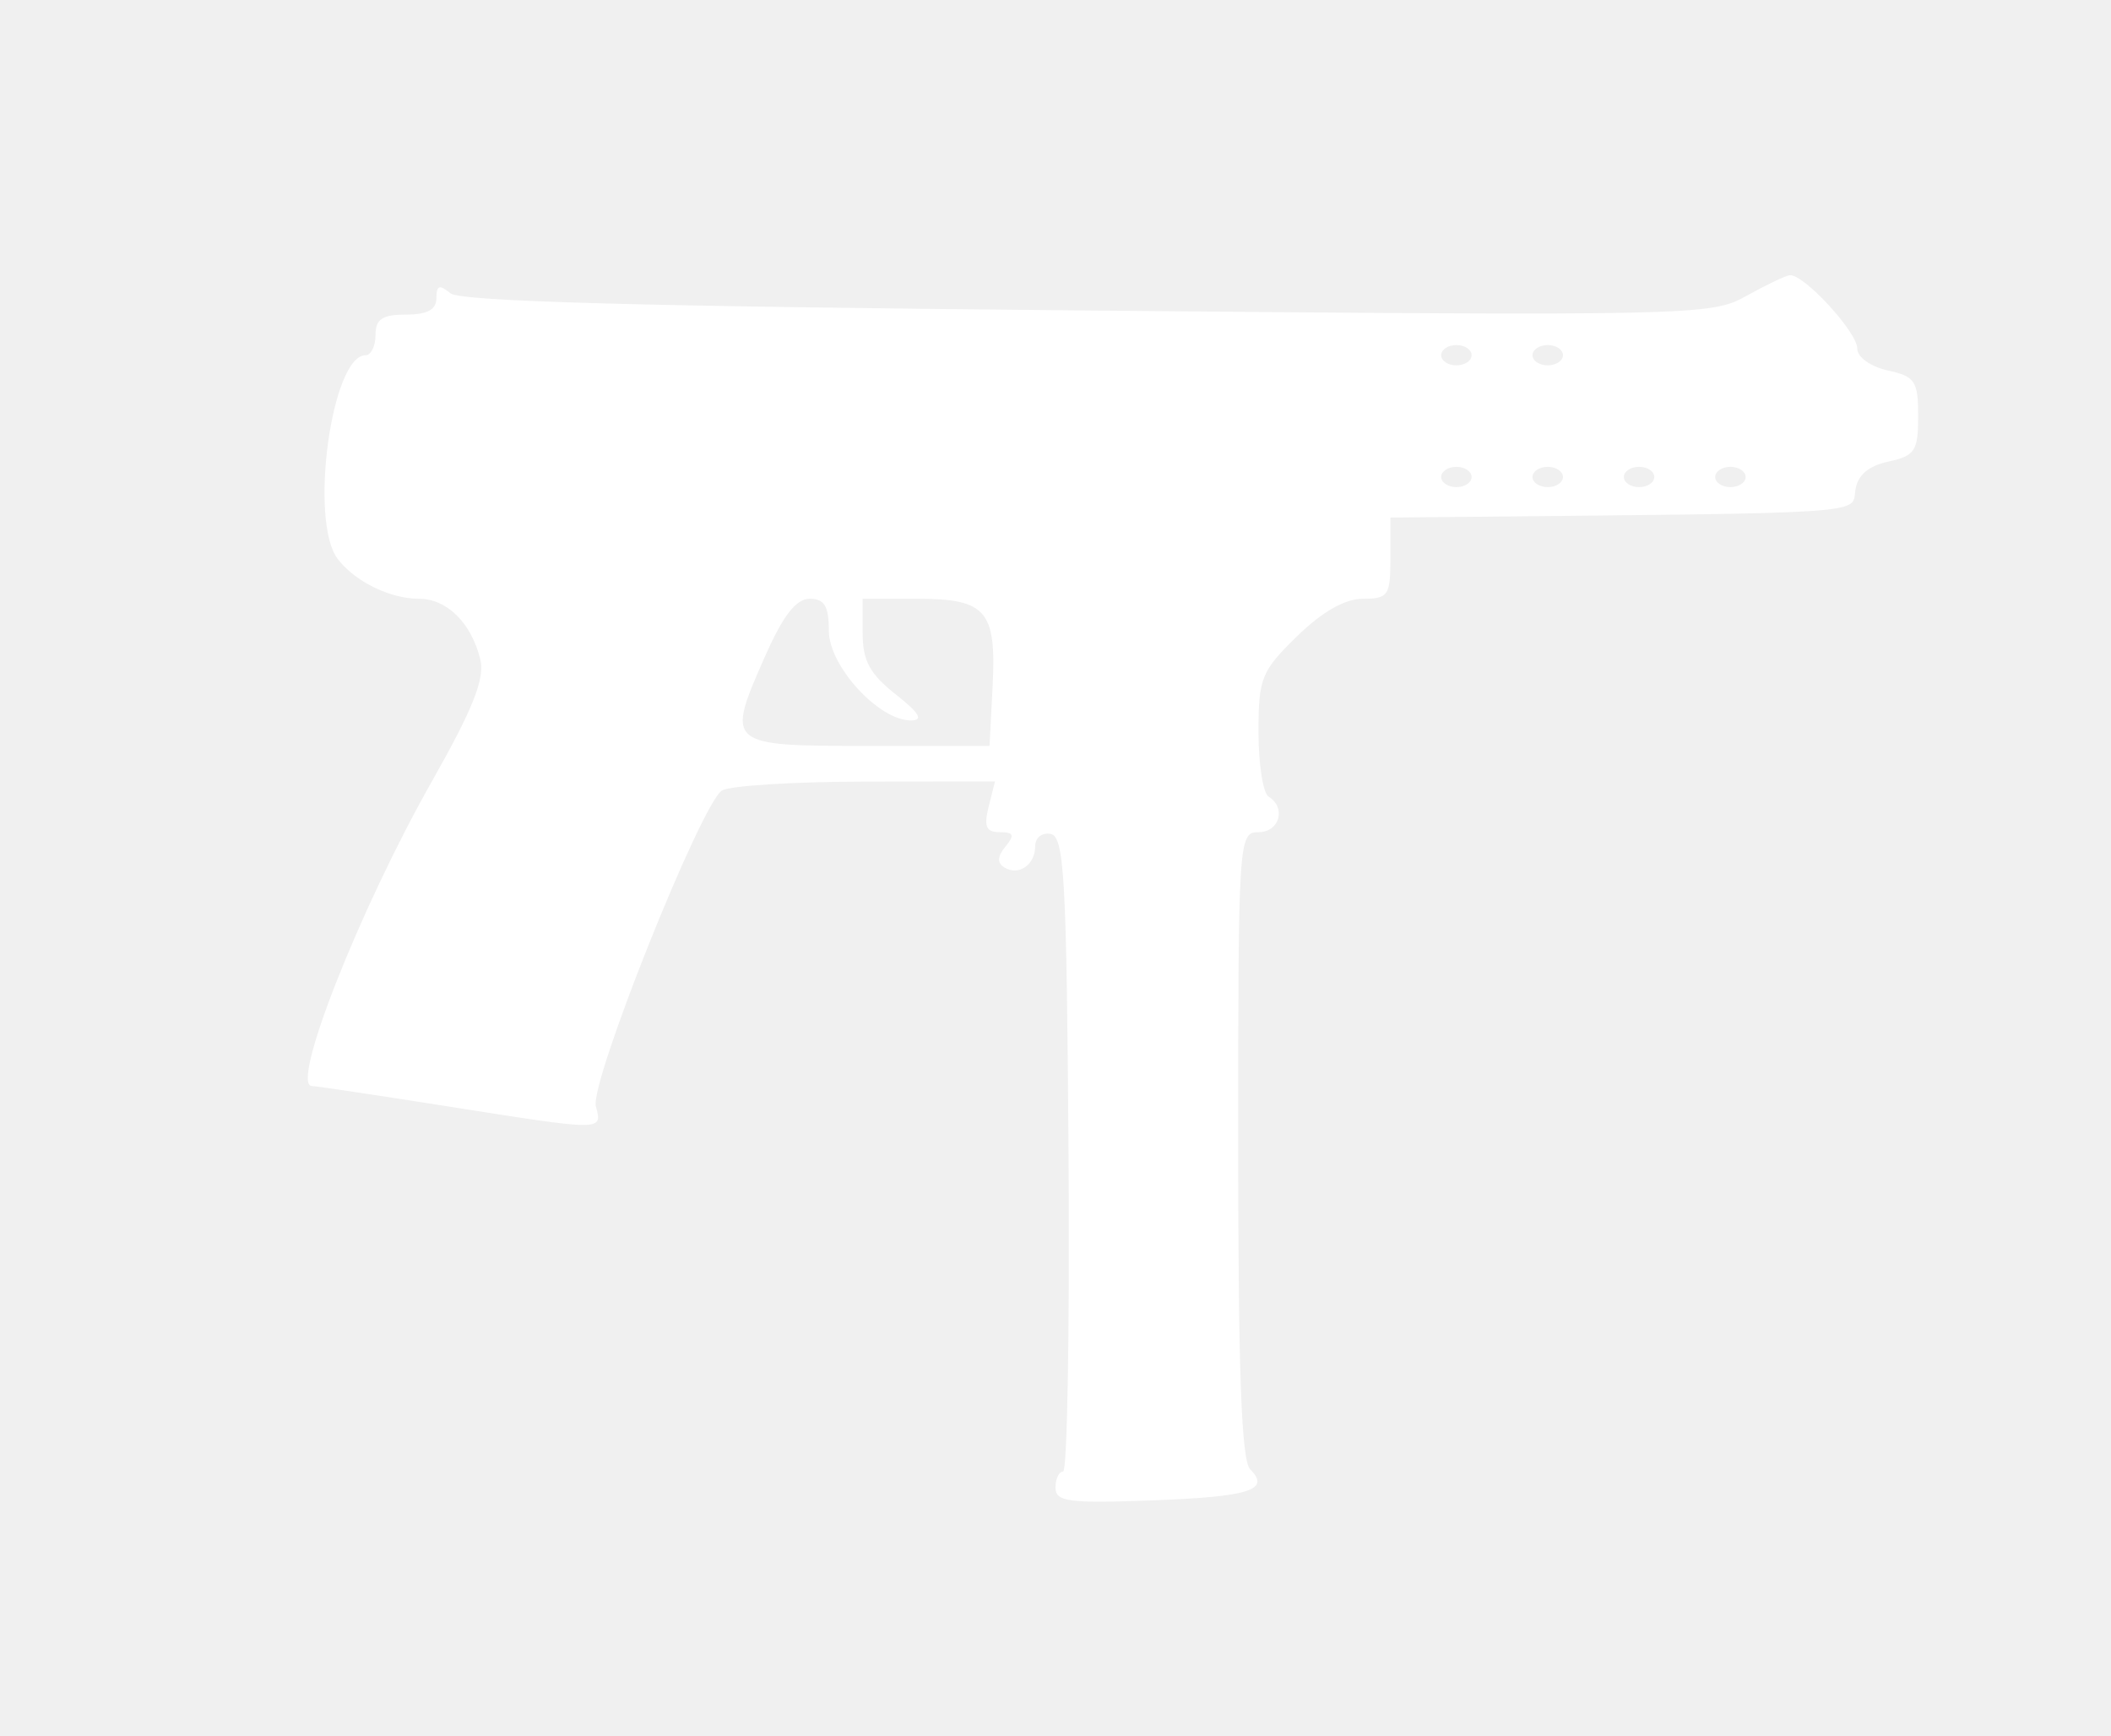
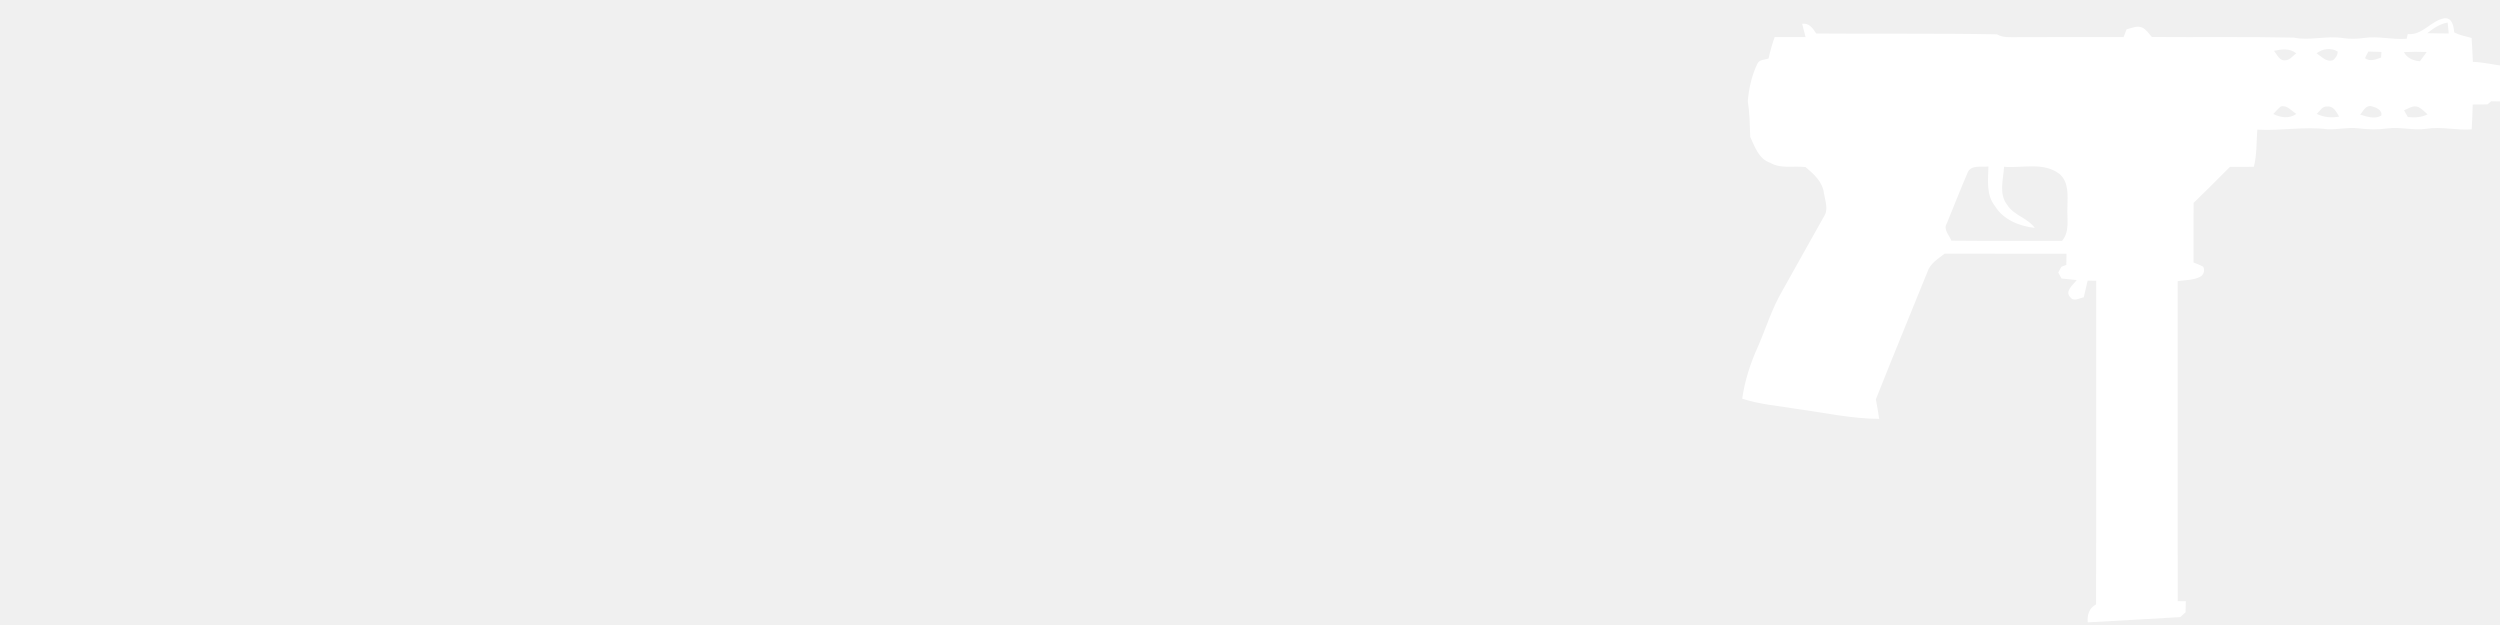
- <svg xmlns="http://www.w3.org/2000/svg" viewBox="0 0 208 171" version="1.1" fill="white">
-   <path d="M 172 29.198 C 168.603 31.094, 166.699 31.135, 107.126 30.595 C 63.330 30.199, 45.358 29.712, 44.376 28.897 C 43.304 28.008, 43 28.114, 43 29.378 C 43 30.514, 42.101 31, 40 31 C 37.667 31, 37 31.444, 37 33 C 37 34.100, 36.562 35, 36.026 35 C 32.661 35, 30.426 51.366, 33.282 55.087 C 34.991 57.313, 38.439 59, 41.279 59 C 44.042 59, 46.443 61.378, 47.328 64.991 C 47.787 66.862, 46.600 69.847, 42.556 76.991 C 35.416 89.606, 28.574 106.977, 30.731 107.013 C 31.154 107.020, 37.125 107.914, 44 109 C 59.595 111.463, 59.354 111.463, 58.712 109.005 C 58.102 106.676, 69.073 79.202, 71.133 77.897 C 71.885 77.420, 78.246 77.024, 85.269 77.015 L 98.038 77 97.411 79.500 C 96.922 81.445, 97.167 82, 98.514 82 C 99.891 82, 100.005 82.289, 99.074 83.411 C 98.273 84.376, 98.235 85.027, 98.951 85.470 C 100.370 86.347, 102 85.223, 102 83.368 C 102 82.533, 102.688 81.998, 103.534 82.177 C 104.868 82.458, 105.097 86.584, 105.284 113.750 C 105.403 130.938, 105.162 145, 104.750 145 C 104.338 145, 104 145.718, 104 146.597 C 104 147.970, 105.315 148.145, 113.418 147.847 C 123.123 147.489, 125.229 146.829, 123.183 144.783 C 122.323 143.923, 122 135.181, 122 112.800 C 122 82.667, 122.043 82, 124 82 C 126.070 82, 126.760 79.587, 125 78.500 C 124.450 78.160, 124 75.300, 124 72.144 C 124 66.820, 124.273 66.139, 127.792 62.703 C 130.276 60.278, 132.519 59, 134.292 59 C 136.785 59, 137 58.682, 137 55 L 137 51 142.750 50.944 C 184.557 50.537, 182.475 50.674, 182.811 48.316 C 183.023 46.828, 184.058 45.927, 186.061 45.487 C 188.691 44.909, 189 44.437, 189 41 C 189 37.545, 188.698 37.093, 186 36.500 C 184.296 36.126, 183 35.194, 183 34.344 C 183 32.706, 177.658 26.925, 176.327 27.123 C 175.872 27.190, 173.925 28.124, 172 29.198 M 142 35 C 142 35.550, 142.675 36, 143.500 36 C 144.325 36, 145 35.550, 145 35 C 145 34.450, 144.325 34, 143.500 34 C 142.675 34, 142 34.450, 142 35 M 151 35 C 151 35.550, 151.675 36, 152.500 36 C 153.325 36, 154 35.550, 154 35 C 154 34.450, 153.325 34, 152.500 34 C 151.675 34, 151 34.450, 151 35 M 142 47 C 142 47.550, 142.675 48, 143.500 48 C 144.325 48, 145 47.550, 145 47 C 145 46.450, 144.325 46, 143.500 46 C 142.675 46, 142 46.450, 142 47 M 151 47 C 151 47.550, 151.675 48, 152.500 48 C 153.325 48, 154 47.550, 154 47 C 154 46.450, 153.325 46, 152.500 46 C 151.675 46, 151 46.450, 151 47 M 160 47 C 160 47.550, 160.675 48, 161.500 48 C 162.325 48, 163 47.550, 163 47 C 163 46.450, 162.325 46, 161.500 46 C 160.675 46, 160 46.450, 160 47 M 169 47 C 169 47.550, 169.675 48, 170.500 48 C 171.325 48, 172 47.550, 172 47 C 172 46.450, 171.325 46, 170.500 46 C 169.675 46, 169 46.450, 169 47 M 75.398 64.635 C 71.499 73.450, 71.556 73.500, 85.514 73.500 L 97.500 73.500 97.802 67.666 C 98.191 60.163, 97.195 59, 90.378 59 L 85 59 85 62.428 C 85 65.102, 85.714 66.418, 88.250 68.416 C 90.605 70.273, 91.023 70.981, 89.766 70.989 C 86.599 71.009, 81.667 65.630, 81.667 62.156 C 81.667 59.729, 81.231 59, 79.778 59 C 78.445 59, 77.157 60.658, 75.398 64.635" stroke="none" fill-rule="evenodd" />
+ <svg xmlns="http://www.w3.org/2000/svg" width="320" height="80" viewBox="0 0 320 80" fill="none">
+   <g clip-path="url(#clip0_79_1090)">
+     <path d="M308.19 4.36C310.087 4.554 311.167 2.614 312.9 2.337C313.913 2.257 314.07 3.407 314.143 4.154C314.843 4.497 315.61 4.67 316.367 4.854C316.43 5.874 316.487 6.897 316.527 7.92C317.853 7.954 319.143 8.287 320.46 8.44C320.513 9.957 320.51 11.474 320.44 12.99C319.913 12.98 319.387 12.97 318.863 12.964C318.747 13.064 318.507 13.264 318.39 13.364C317.757 13.357 317.133 13.37 316.51 13.377C316.477 14.437 316.437 15.497 316.38 16.557C314.433 16.714 312.497 16.167 310.557 16.49C308.9 16.727 307.243 16.214 305.587 16.44C304.357 16.61 303.113 16.584 301.883 16.427C300.553 16.264 299.23 16.607 297.903 16.544C294.913 16.167 291.93 16.77 288.933 16.594C288.817 18.18 288.89 19.797 288.493 21.354C287.47 21.347 286.45 21.344 285.43 21.357C283.9 22.917 282.343 24.45 280.78 25.974C280.763 28.514 280.773 31.054 280.77 33.594C281.183 33.764 281.607 33.92 282.007 34.134C282.27 34.634 282.063 35.23 281.553 35.467C280.677 35.88 279.673 35.837 278.74 35.99C278.747 49.644 278.733 63.294 278.747 76.947C279.007 76.95 279.523 76.954 279.783 76.954C279.773 77.424 279.763 77.897 279.753 78.37C279.527 78.574 279.3 78.78 279.077 78.987C275.127 79.214 271.18 79.45 267.23 79.66C267.14 78.704 267.41 77.834 268.293 77.364C268.343 63.554 268.297 49.747 268.317 35.937C268.043 35.934 267.493 35.924 267.22 35.92C267.057 36.634 266.89 37.344 266.723 38.057C266.18 38.147 265.447 38.657 265.02 38.07C264.213 37.29 265.37 36.457 265.817 35.85C265.163 35.787 264.517 35.717 263.87 35.647C263.77 35.454 263.563 35.07 263.46 34.877C263.557 34.697 263.753 34.337 263.85 34.154C264.01 34.09 264.33 33.964 264.49 33.9C264.497 33.424 264.503 32.947 264.513 32.474C259.313 32.47 254.113 32.484 248.913 32.467C248.077 33.13 247.06 33.717 246.713 34.797C244.52 40.237 242.267 45.654 240.113 51.114C240.27 51.944 240.41 52.777 240.537 53.617C236.963 53.594 233.463 52.817 229.94 52.334C227.62 51.937 225.243 51.78 223 51.027C223.337 48.707 224.05 46.48 225.023 44.357C226.06 41.947 226.84 39.41 228.183 37.14C229.957 34.007 231.683 30.847 233.463 27.717C234.08 26.807 233.613 25.697 233.46 24.72C233.297 23.284 232.157 22.264 231.117 21.39C229.607 21.194 227.973 21.65 226.59 20.837C225.13 20.36 224.613 18.784 224.03 17.524C223.977 15.994 223.957 14.46 223.717 12.947C223.853 11.317 224.223 9.67 224.927 8.194C225.163 7.604 225.87 7.664 226.373 7.494C226.58 6.564 226.837 5.644 227.157 4.744C228.473 4.74 229.79 4.747 231.11 4.744C230.957 4.177 230.81 3.607 230.677 3.044C231.587 2.92 232.047 3.634 232.477 4.29C240.19 4.354 247.903 4.254 255.617 4.394C256.407 4.864 257.35 4.744 258.233 4.757C262.76 4.727 267.29 4.754 271.82 4.744C271.947 4.414 272.073 4.084 272.203 3.754C272.85 3.604 273.527 3.237 274.19 3.524C274.73 3.767 275.047 4.307 275.437 4.734C281.483 4.784 287.53 4.687 293.577 4.814C295.687 5.24 297.8 4.534 299.913 4.877C300.803 5.004 301.703 4.984 302.593 4.86C304.413 4.587 306.227 5.11 308.053 4.96C308.09 4.81 308.157 4.51 308.19 4.36ZM310.7 4.247C311.61 4.274 312.523 4.277 313.437 4.284C313.403 3.934 313.333 3.237 313.3 2.887C312.307 3.06 311.467 3.624 310.7 4.247ZM291.063 6.507C291.48 6.98 291.773 7.847 292.563 7.714C293.137 7.69 293.473 7.114 293.933 6.84C293.097 6.14 292.04 6.297 291.063 6.507ZM296.517 6.817C297.147 7.227 297.807 8.03 298.65 7.69C298.973 7.414 299.23 7.04 299.223 6.6C298.36 6.067 297.307 6.234 296.517 6.817ZM303.15 6.6C302.997 6.88 302.843 7.157 302.717 7.45C303.36 7.92 304.113 7.617 304.777 7.364C304.79 7.184 304.813 6.827 304.827 6.647C304.267 6.63 303.703 6.614 303.15 6.6ZM307.7 6.667C308.11 7.45 308.903 7.78 309.75 7.84C310.04 7.444 310.333 7.05 310.62 6.654C309.643 6.624 308.67 6.62 307.7 6.667ZM290.977 14.594C291.937 15.057 293 15.227 293.933 14.584C293.327 14.207 292.75 13.417 291.95 13.624C291.593 13.914 291.287 14.257 290.977 14.594ZM296.537 14.574C297.433 15.02 298.43 15.107 299.41 14.924C299.063 14.35 298.707 13.547 297.9 13.637C297.257 13.544 296.95 14.234 296.537 14.574ZM302.103 14.67C302.967 14.927 303.94 15.29 304.803 14.797C304.97 14.077 304.117 13.737 303.557 13.597C302.823 13.424 302.497 14.224 302.103 14.67ZM307.717 14.12C307.837 14.334 308.083 14.76 308.203 14.977C309.063 15.077 309.94 15.034 310.73 14.637C310.34 14.31 309.997 13.92 309.54 13.694C308.883 13.437 308.293 13.884 307.717 14.12ZM251.863 22.08C250.94 24.23 250.083 26.417 249.197 28.584C248.697 29.374 249.503 30.09 249.777 30.807C254.497 30.85 259.22 30.827 263.943 30.827C264.973 29.614 264.55 27.977 264.63 26.527C264.643 25.047 264.86 23.307 263.58 22.237C261.55 20.714 258.857 21.544 256.52 21.35C256.433 22.947 255.82 24.8 256.903 26.194C257.743 27.564 259.517 27.884 260.453 29.17C258.493 28.96 256.42 28.13 255.36 26.38C254.2 24.944 254.48 23.014 254.52 21.304C253.647 21.437 252.29 21.05 251.863 22.08Z" fill="white" />
+   </g>
+   <defs>
+     <clipPath id="clip0_79_1090">
+       <rect width="320" height="80" fill="white" />
+     </clipPath>
+   </defs>
</svg>
